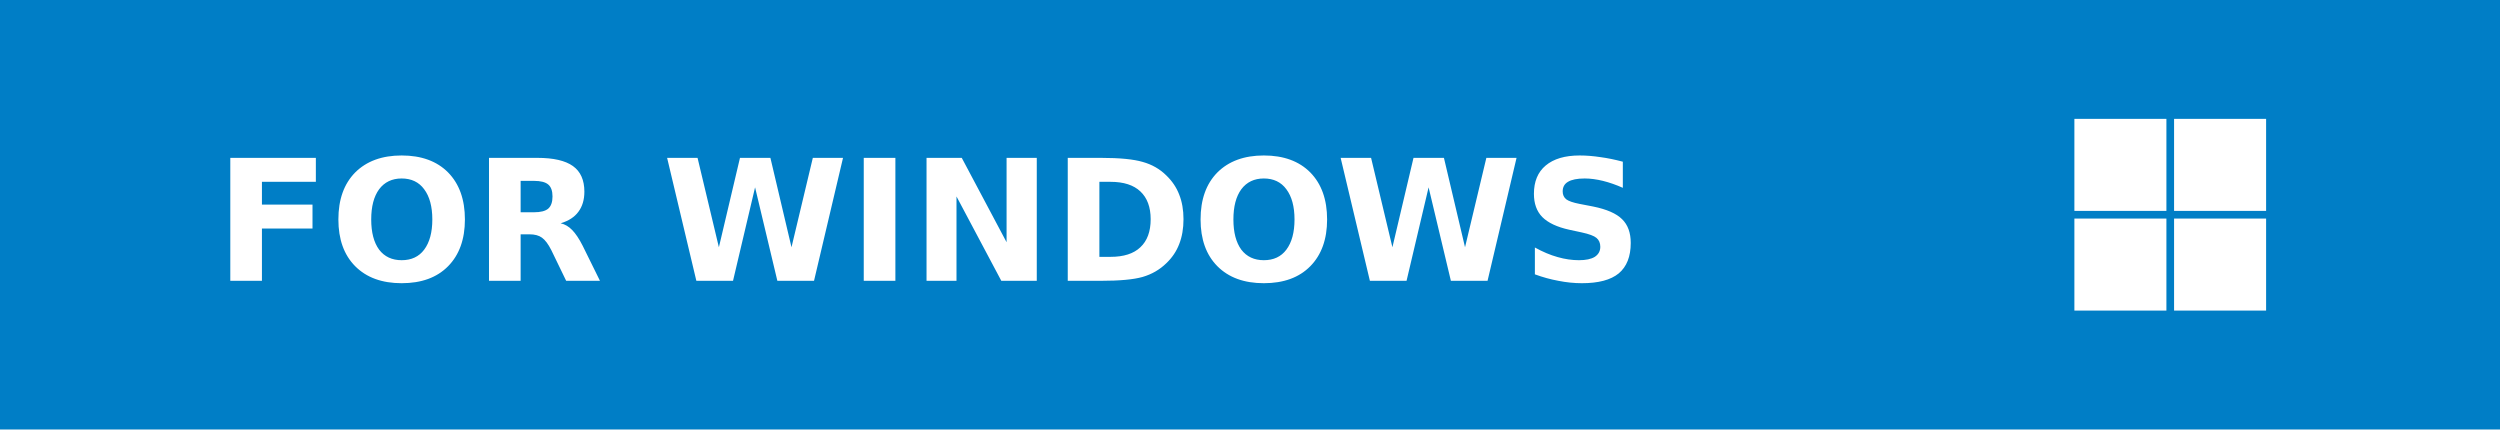
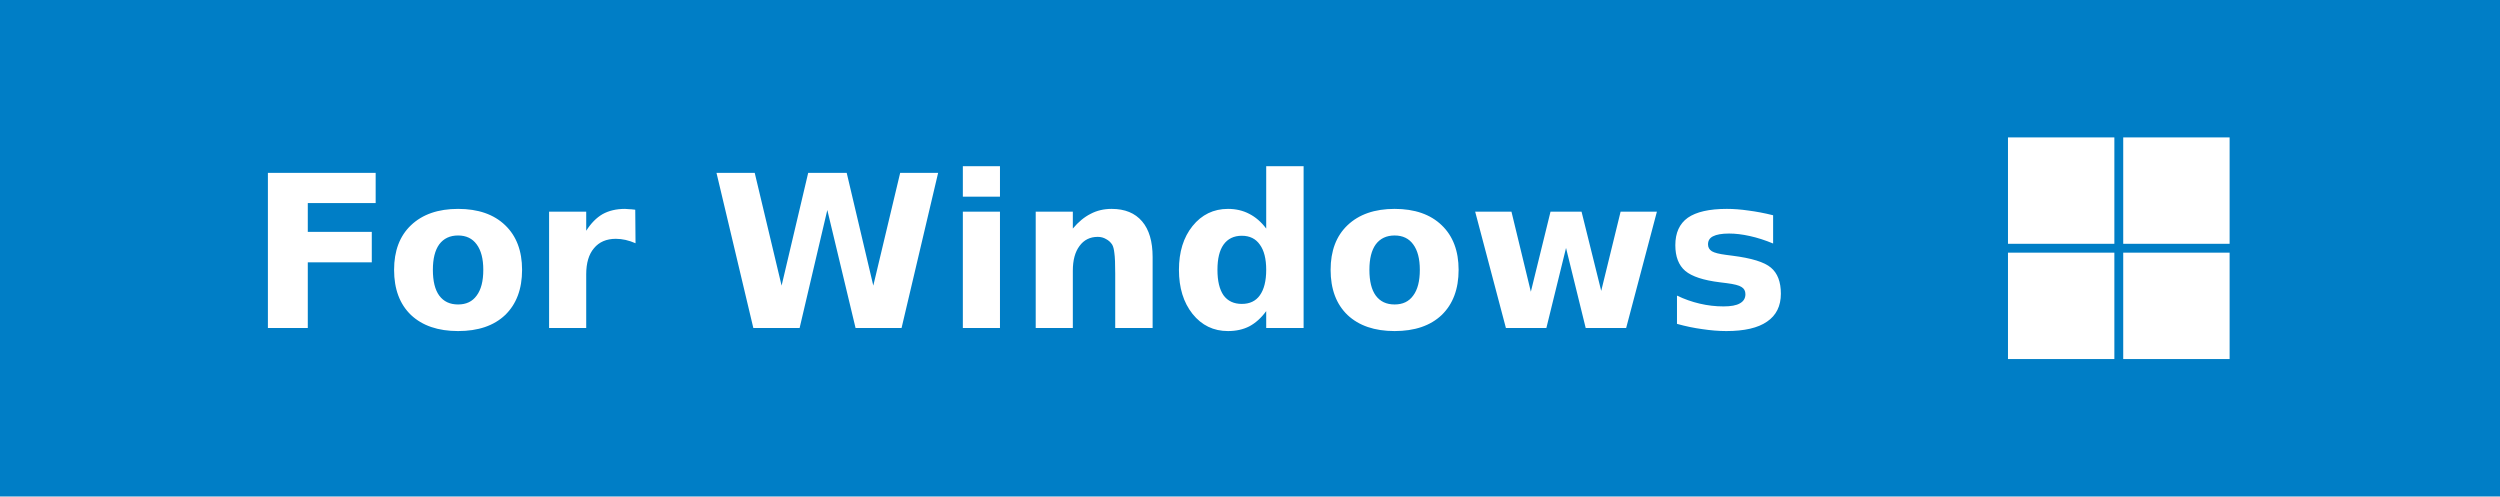
- <svg xmlns="http://www.w3.org/2000/svg" width="163" height="28" viewBox="0 0 163 28" role="img" aria-label="For Windows">
-   <rect width="163" height="28" fill="#007ec6" />
-   <g font-family="Verdana,DejaVu Sans,Geneva,sans-serif" font-size="11" fill="#fff" dominant-baseline="central">
-     <text x="14" y="14.5" font-weight="bold" textLength="112" lengthAdjust="spacing">FOR WINDOWS</text>
-   </g>
-   <g fill="#fff" transform="translate(134 6.5) scale(0.625)">
+ <svg xmlns="http://www.w3.org/2000/svg" width="141" height="28" viewBox="0 0 141 28" role="img" aria-label="Download for Windows">
+   <rect x="0" width="141" height="28" fill="#007ec6" />
+   <text x="14" y="18.5" font-family="Verdana,DejaVu Sans,Geneva,sans-serif" font-size="12" fill="#fff" font-weight="bold" textLength="90" lengthAdjust="spacingAndGlyphs">For Windows</text>
+   <g fill="#fff" transform="translate(112 6.5) scale(0.625)">
    <rect x="2" y="2" width="9.6" height="9.6" />
    <rect x="12.4" y="2" width="9.6" height="9.6" />
    <rect x="2" y="12.4" width="9.6" height="9.6" />
    <rect x="12.4" y="12.4" width="9.6" height="9.6" />
  </g>
</svg>
